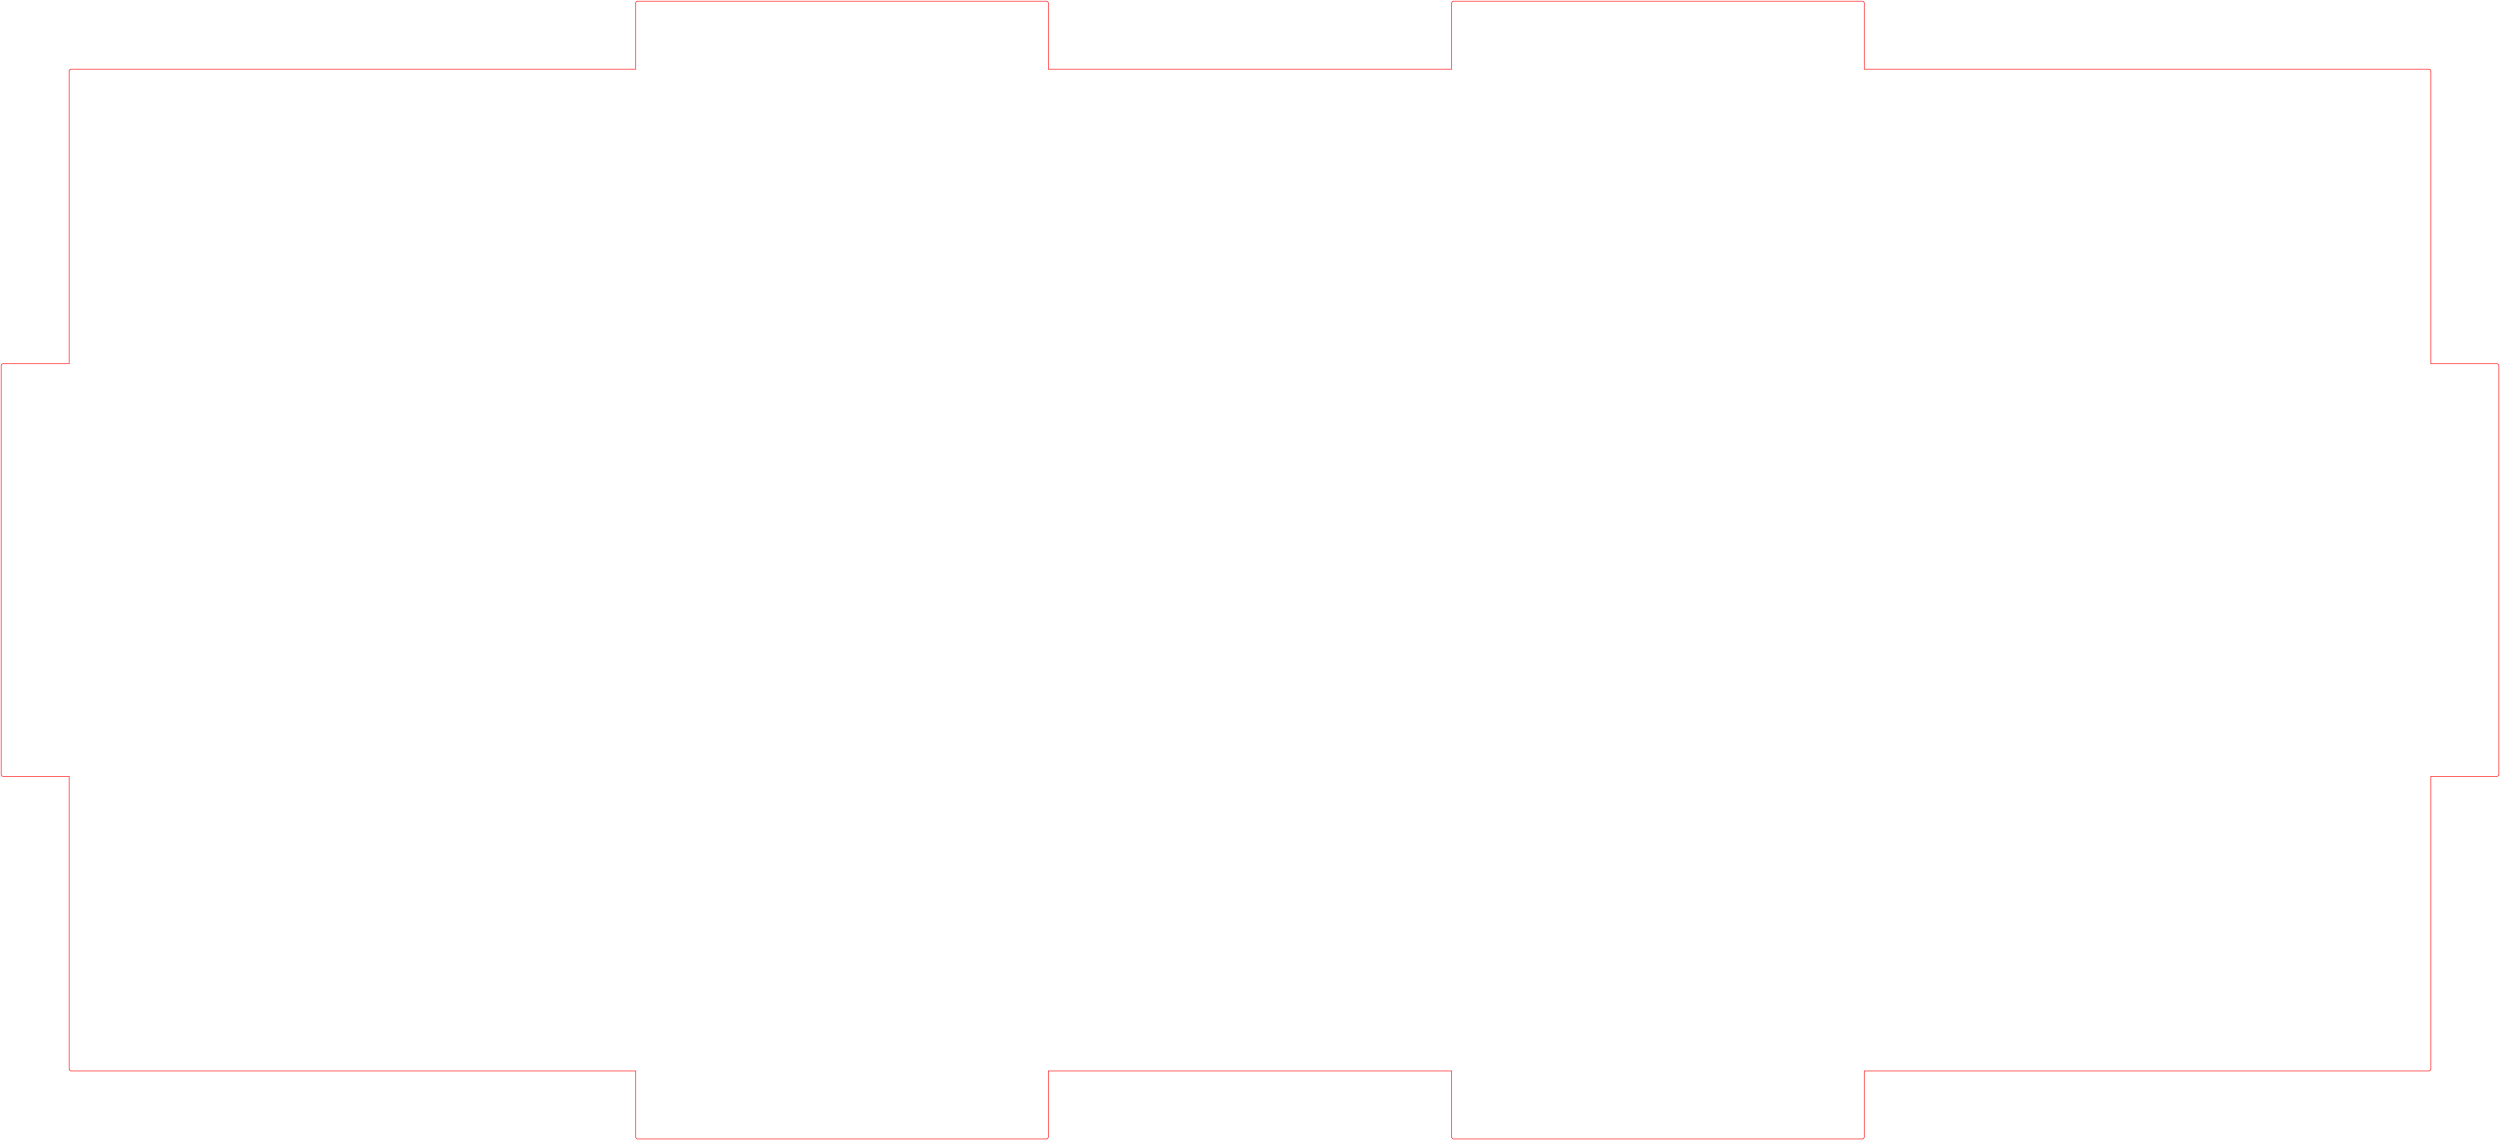
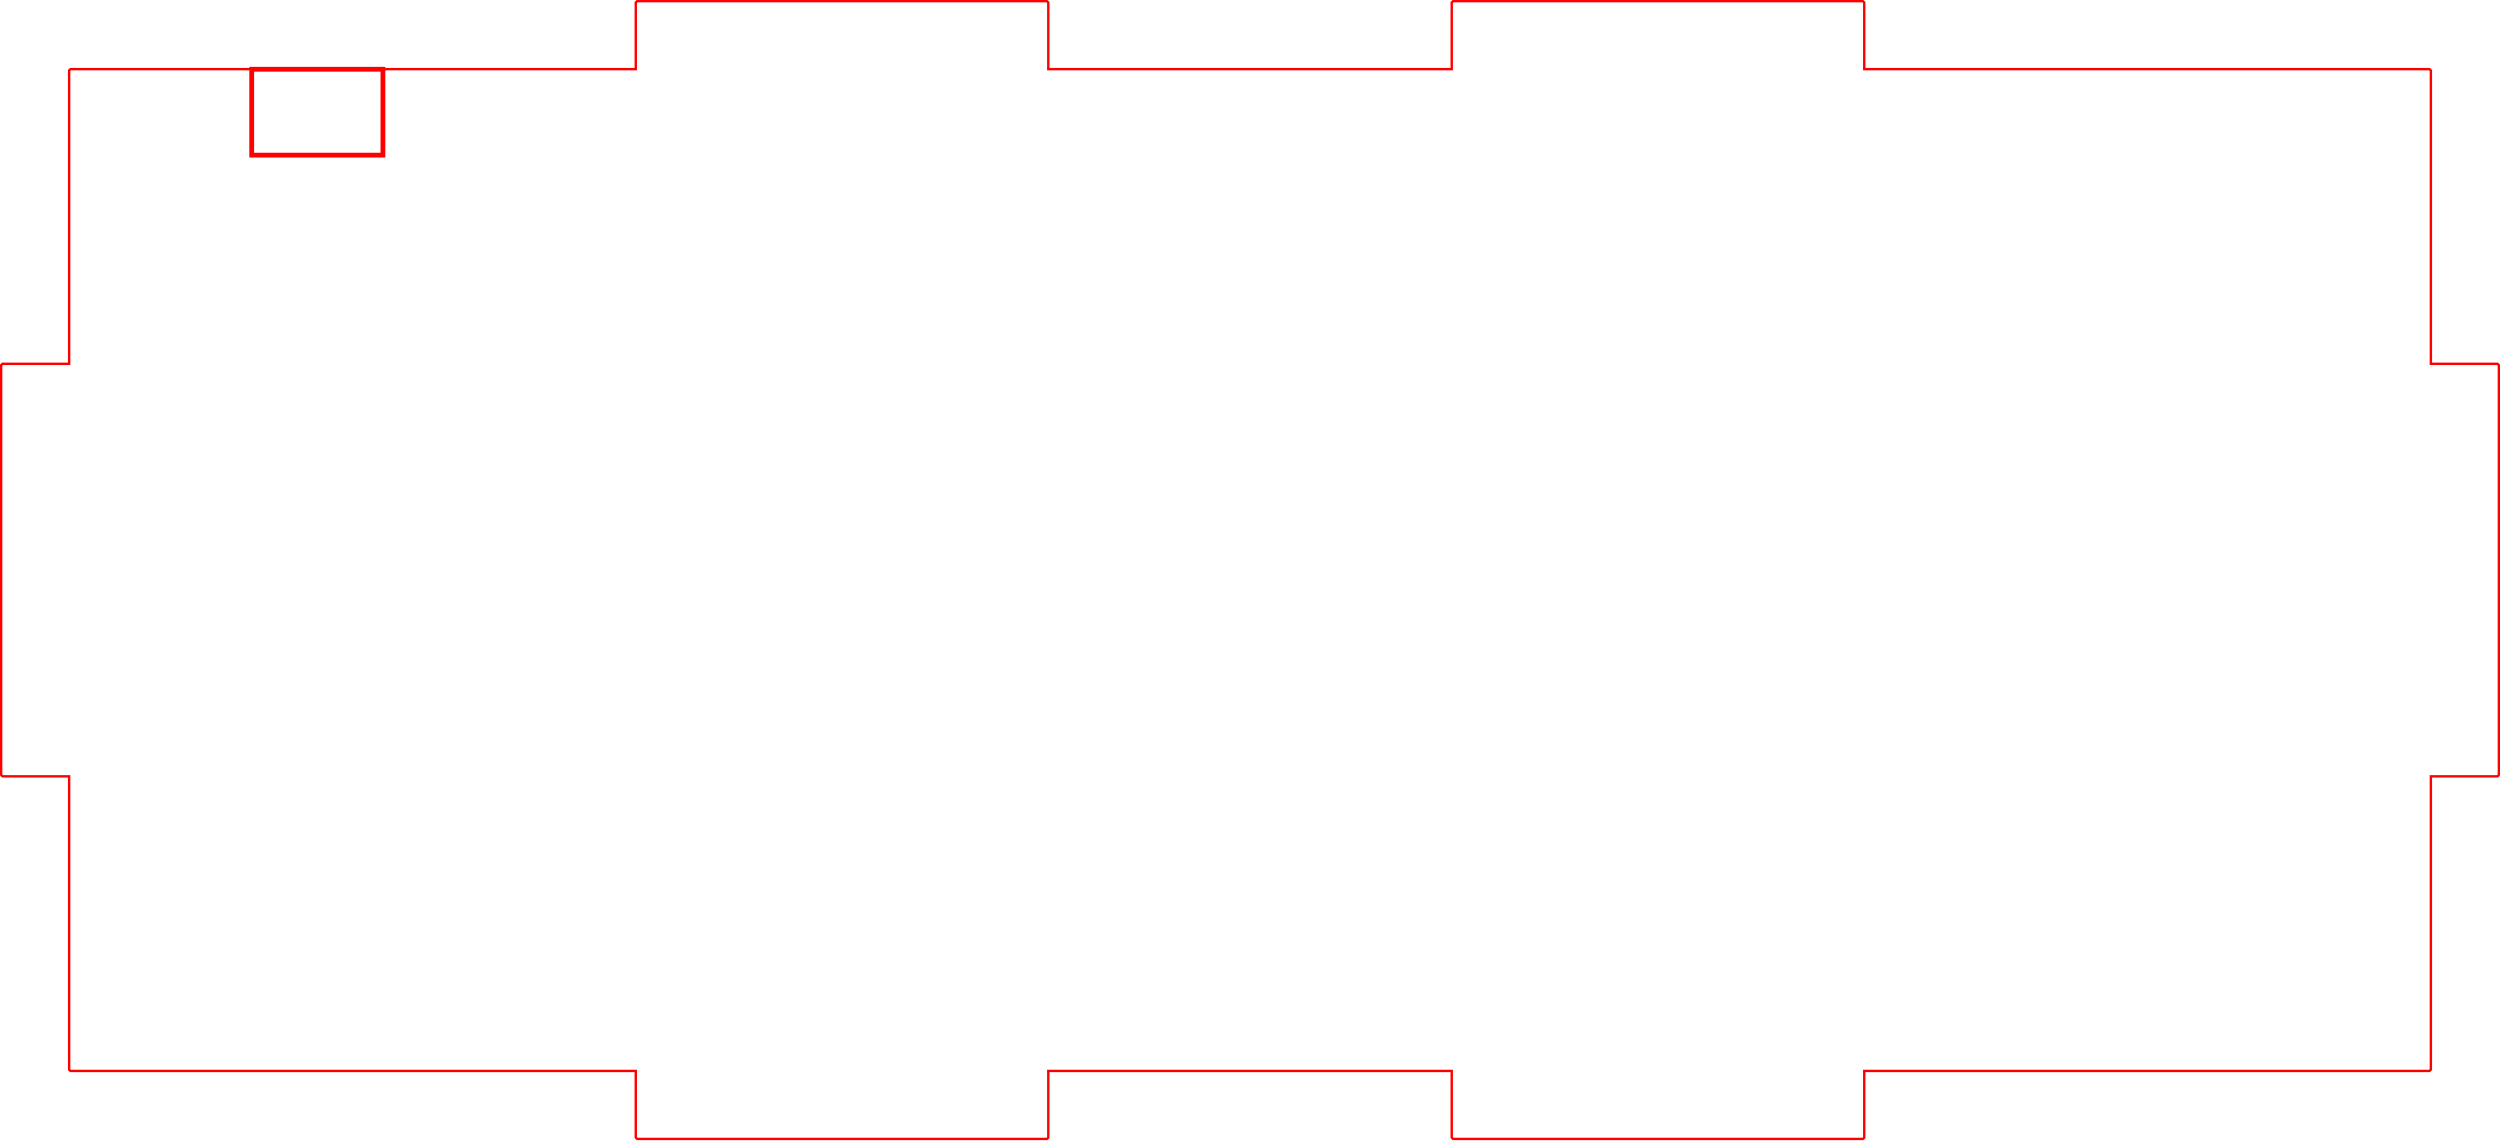
<svg xmlns="http://www.w3.org/2000/svg" width="110.3mm" height="50.3mm" viewBox="0 0 110.3 50.3" version="1.1" id="svg5844">
+   <style id="style1430" />
  <defs id="defs5838" />
  <g id="layer1" transform="translate(-15.16572,-81.43751)">
-     <path style="font-size:12px;vector-effect:non-scaling-stroke;fill:none;fill-rule:evenodd;stroke:#ff0000;stroke-width:0.1;stroke-linecap:round" id="bottom_outsideCutPath" d="m 61.416,131.629 v -2.941 h 17.8 v 2.941 l 0.059,0.059 h 18.082 l 0.059,-0.059 v -2.941 h 24.941 l 0.059,-0.059 v -12.941 h 2.941 l 0.059,-0.059 V 97.547 l -0.059,-0.059 h -2.941 v -12.941 l -0.059,-0.059 H 97.416 v -2.941 l -0.059,-0.059 H 79.275 l -0.059,0.059 v 2.941 h -17.8 v -2.941 l -0.059,-0.059 h -18.082 l -0.059,0.059 v 2.941 h -24.941 l -0.059,0.059 v 12.941 h -2.941 l -0.059,0.059 V 115.629 l 0.059,0.059 h 2.941 v 12.941 l 0.059,0.059 h 24.941 v 2.941 l 0.059,0.059 h 18.082 z" />
+     <path style="font-size:12px;vector-effect:non-scaling-stroke;fill:none;fill-rule:evenodd;stroke:#ff0000;stroke-width:0.4;stroke-linecap:round;stroke-miterlimit:4;stroke-dasharray:none" id="bottom_outsideCutPath" d="m 61.416,131.629 v -2.941 h 17.8 v 2.941 l 0.059,0.059 h 18.082 l 0.059,-0.059 v -2.941 h 24.941 l 0.059,-0.059 v -12.941 h 2.941 l 0.059,-0.059 V 97.547 l -0.059,-0.059 h -2.941 v -12.941 l -0.059,-0.059 H 97.416 v -2.941 l -0.059,-0.059 H 79.275 l -0.059,0.059 v 2.941 h -17.8 v -2.941 l -0.059,-0.059 h -18.082 l -0.059,0.059 v 2.941 h -24.941 l -0.059,0.059 v 12.941 h -2.941 l -0.059,0.059 V 115.629 l 0.059,0.059 h 2.941 v 12.941 l 0.059,0.059 h 24.941 v 2.941 l 0.059,0.059 h 18.082 z" />
+     <rect style="fill:none;stroke:#ff0000;stroke-width:0.211;stroke-miterlimit:4;stroke-dasharray:none" id="rect1432" width="5.789" height="3.789" x="26.271" y="84.493" />
  </g>
</svg>
